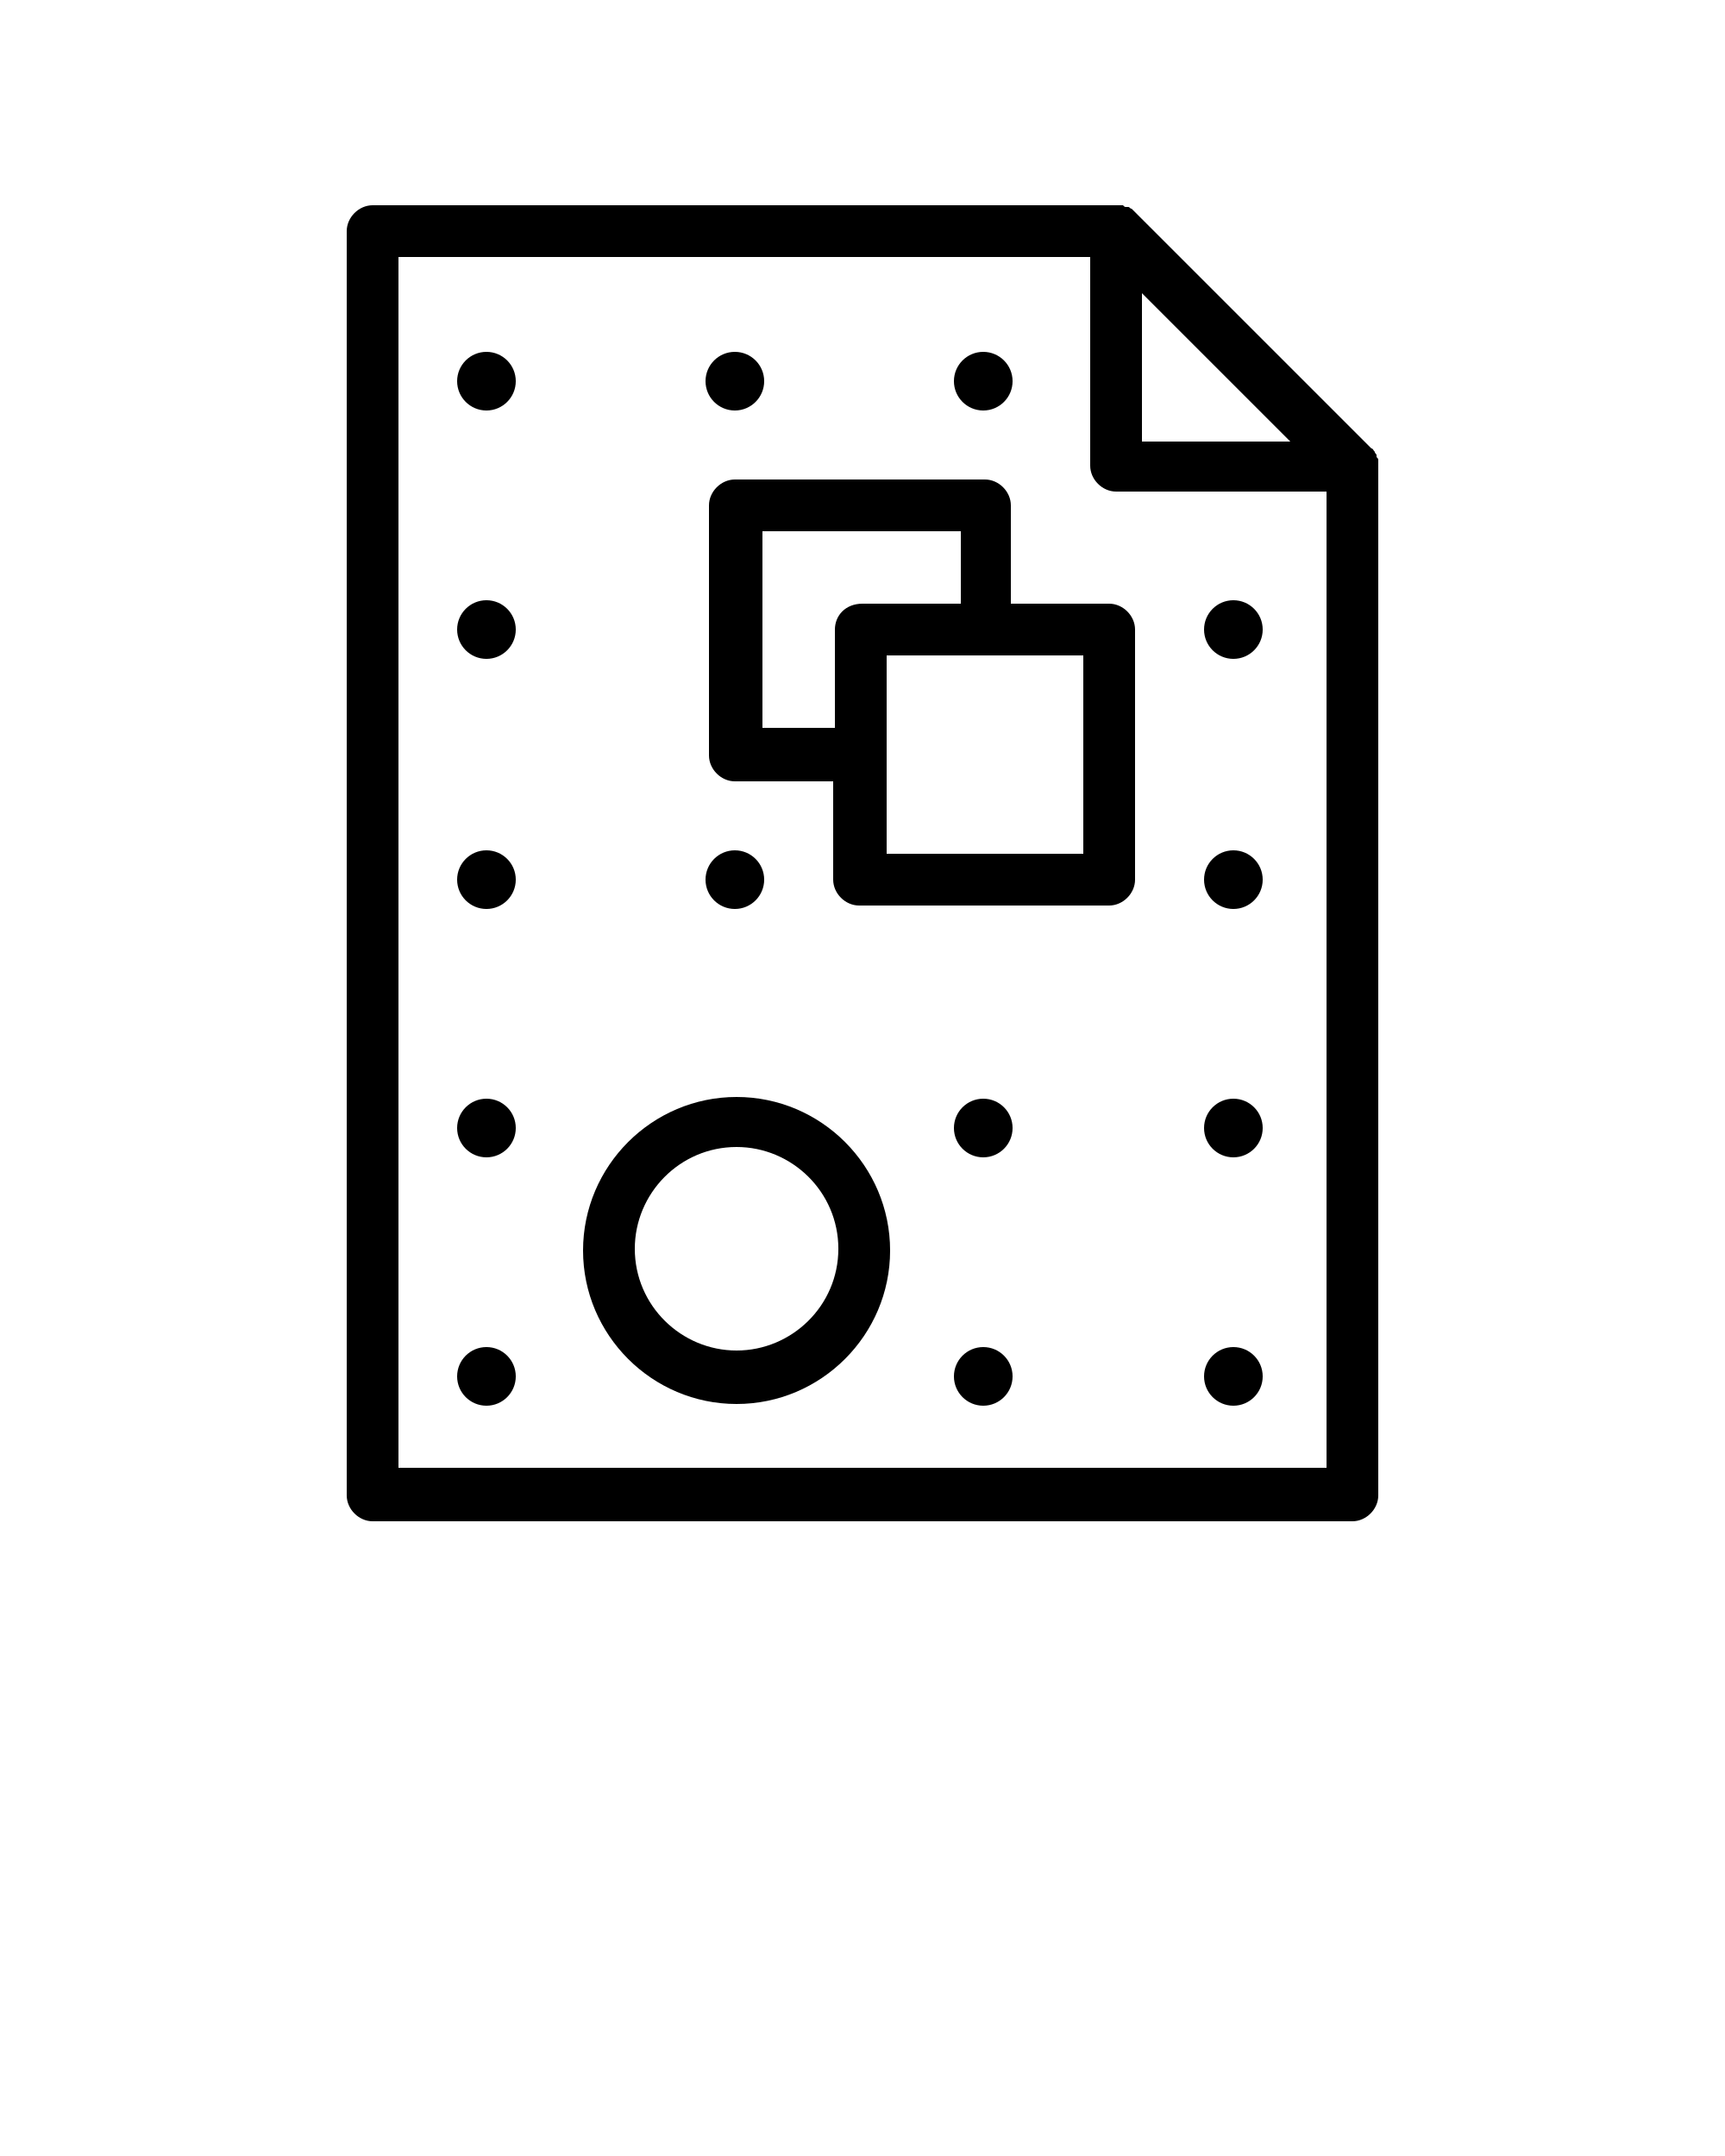
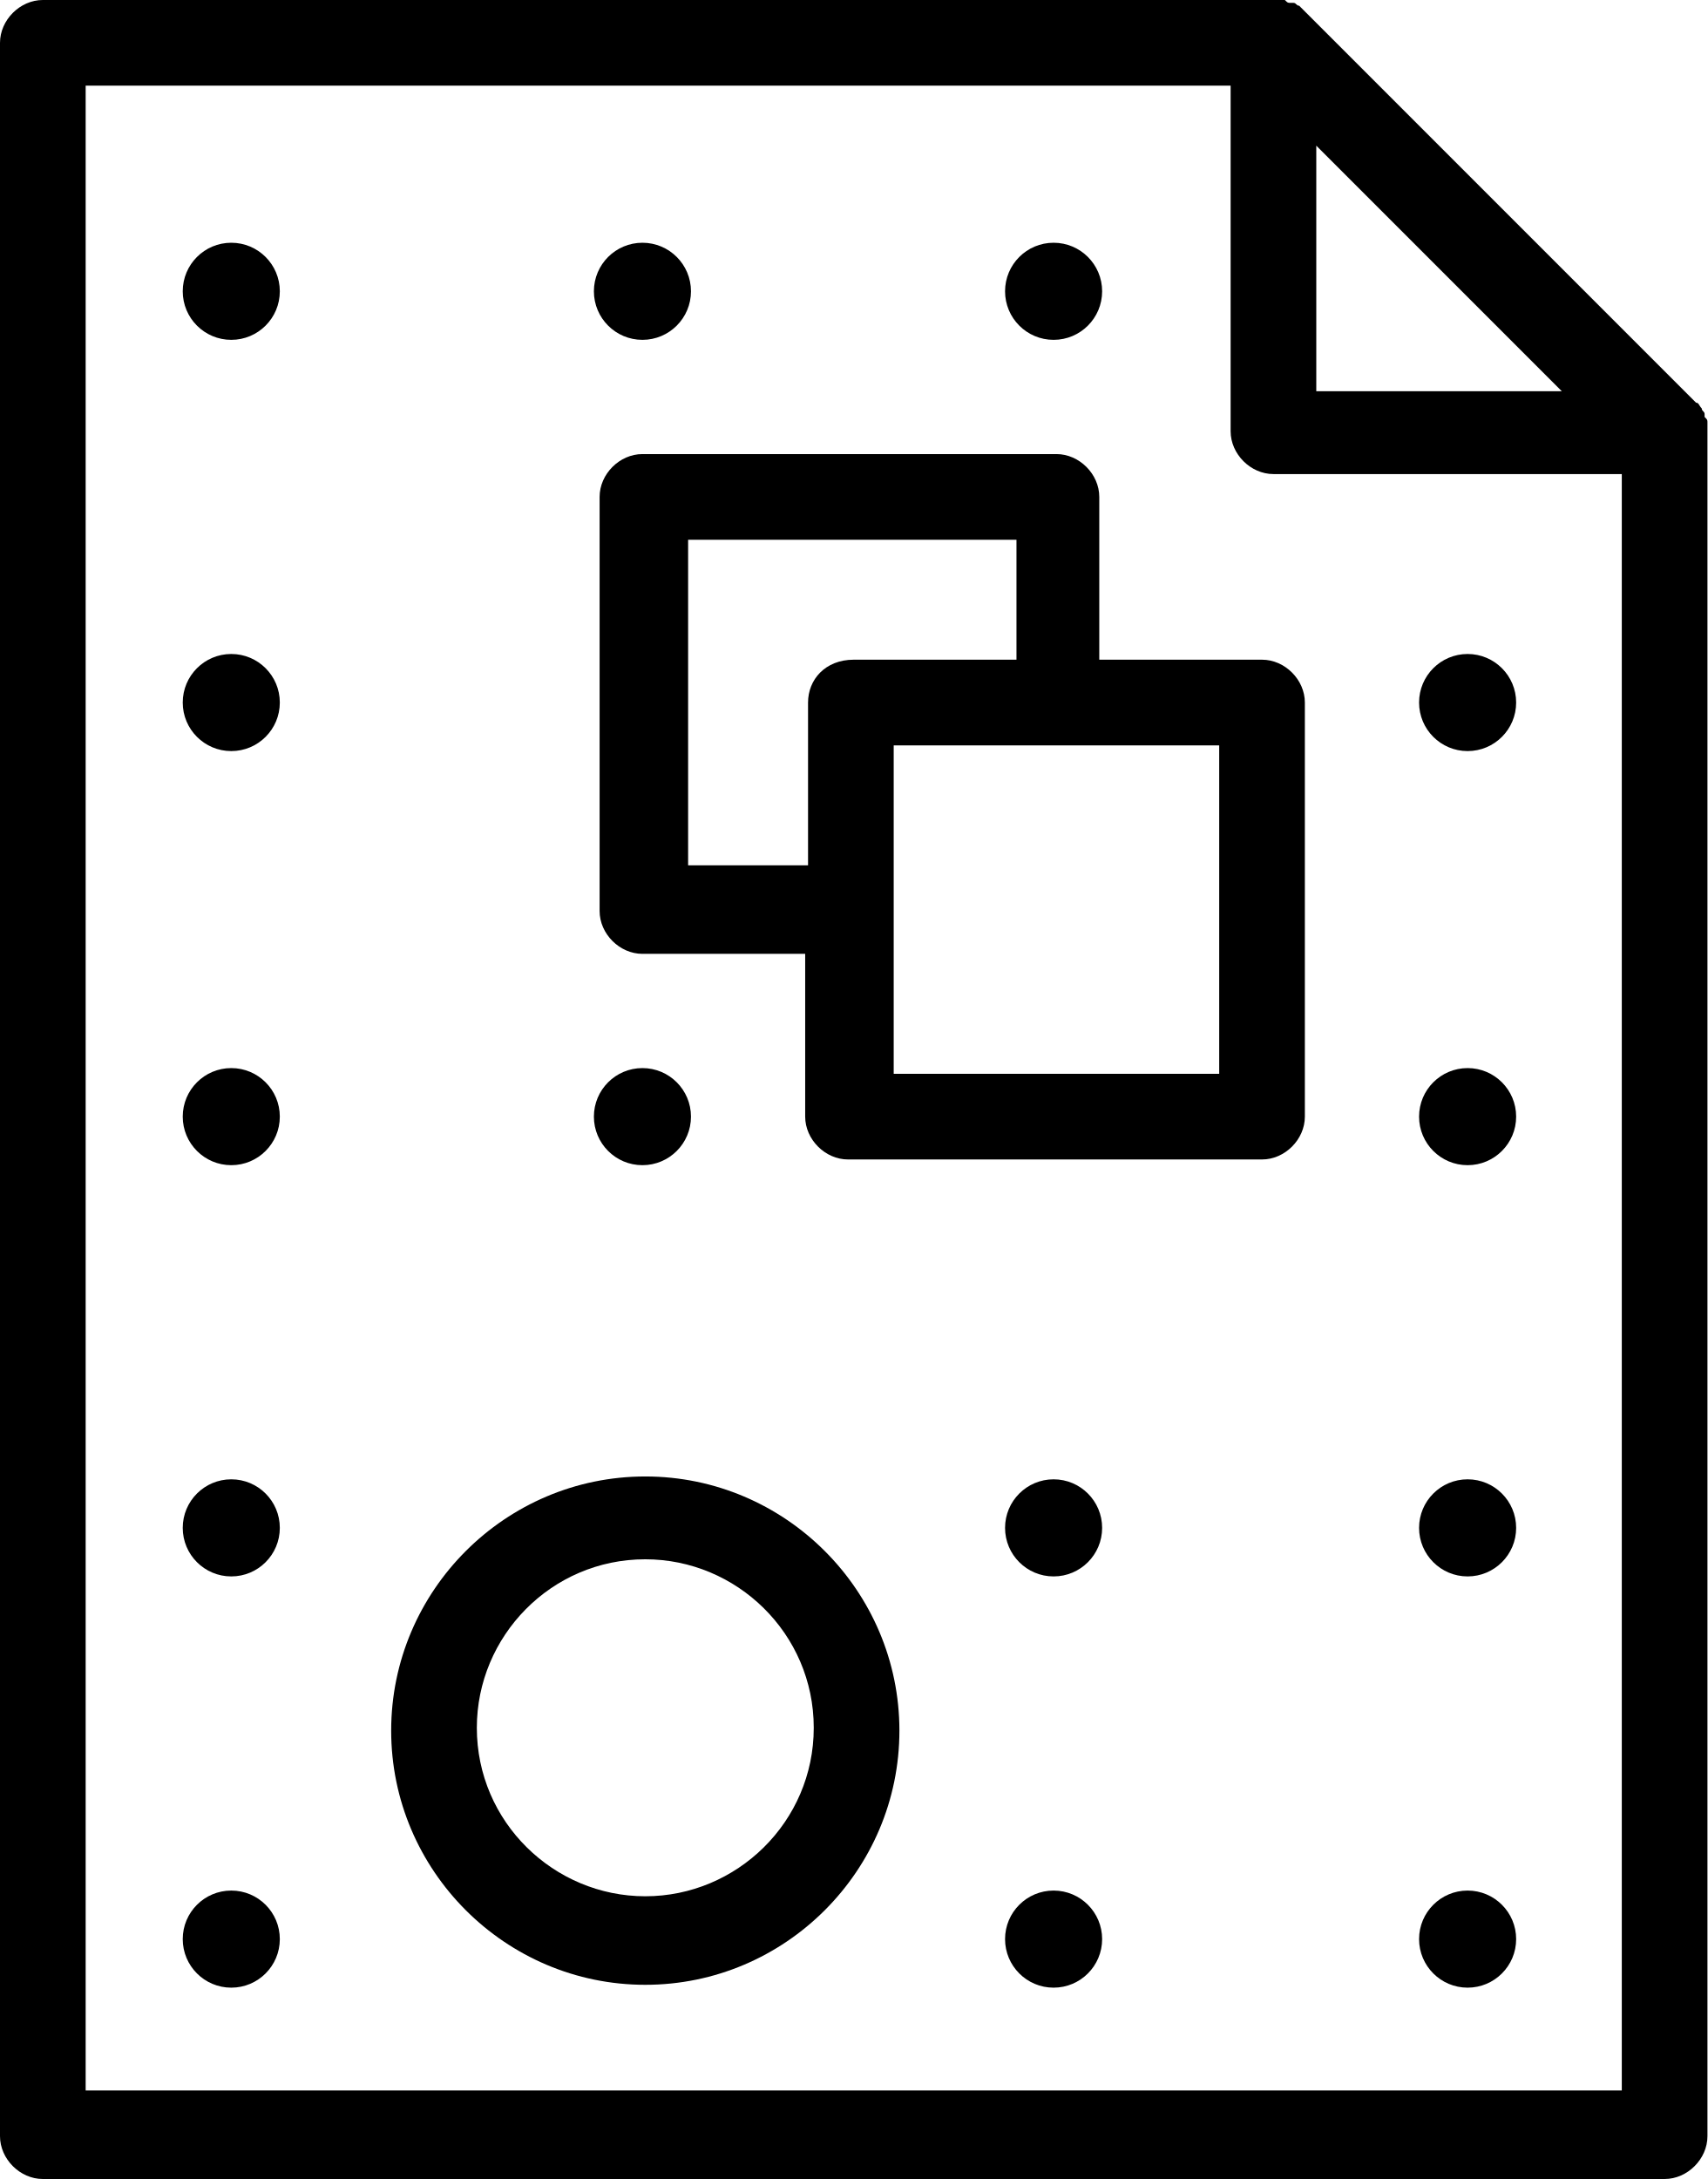
- <svg xmlns="http://www.w3.org/2000/svg" version="1.1" x="0px" y="0px" viewBox="0 0 100 125" style="enable-background:new 0 0 100 100;" xml:space="preserve" id="svg2">
+ <svg xmlns="http://www.w3.org/2000/svg" version="1.1" x="0px" y="0px" viewBox="0 0 59.8 76.3" xml:space="preserve" id="svg2" width="59.8" height="76.3">
  <defs id="defs44" />
-   <path d="M79.9,26.7c0-0.1,0-0.1-0.1-0.2c0,0,0-0.1,0-0.1c0-0.1-0.1-0.1-0.1-0.2c0,0,0,0,0,0c-0.1-0.1-0.1-0.2-0.2-0.2l0,0L65.8,12.3  l0,0c-0.1-0.1-0.1-0.1-0.2-0.2c0,0,0,0,0,0c-0.1,0-0.1-0.1-0.2-0.1c0,0-0.1,0-0.1,0c-0.1,0-0.1,0-0.2-0.1c-0.1,0-0.2,0-0.3,0H21.6  c-0.8,0-1.5,0.7-1.5,1.5v73.3c0,0.8,0.7,1.5,1.5,1.5h56.8c0.8,0,1.5-0.7,1.5-1.5V27C79.9,26.9,79.9,26.8,79.9,26.7z M66.2,17  l8.6,8.6h-8.6V17z M76.9,85.1H23.1V14.9h40.1V27c0,0.8,0.7,1.5,1.5,1.5h12.2V85.1z" id="path4" />
-   <path d="M58.6,35v-5.7c0-0.8-0.7-1.5-1.5-1.5H42.6c-0.8,0-1.5,0.7-1.5,1.5v14.5c0,0.8,0.7,1.5,1.5,1.5h5.7V51c0,0.8,0.7,1.5,1.5,1.5  h14.5c0.8,0,1.5-0.7,1.5-1.5V36.5c0-0.8-0.7-1.5-1.5-1.5H58.6z M48.4,36.5v5.7h-4.2V30.8h11.5V35h-5.7C49,35,48.4,35.7,48.4,36.5z   M62.9,49.5H51.4v-4.2v-1.5v-1.5V38h4.2h1.5h1.5h4.2V49.5z" id="path6" />
-   <path d="M42.7,63.6c-4.9,0-8.9,4-8.9,8.9s4,8.9,8.9,8.9s8.9-4,8.9-8.9S47.6,63.6,42.7,63.6z M42.7,78.3c-3.2,0-5.9-2.6-5.9-5.9  c0-3.2,2.6-5.9,5.9-5.9c3.2,0,5.9,2.6,5.9,5.9C48.6,75.7,45.9,78.3,42.7,78.3z" id="path8" />
-   <circle cx="28.2" cy="22.1" r="1.7" id="circle10" />
-   <circle cx="42.6" cy="22.1" r="1.7" id="circle12" />
-   <circle cx="57" cy="22.1" r="1.7" id="circle14" />
-   <circle cx="28.2" cy="36.5" r="1.7" id="circle16" />
-   <circle cx="71.5" cy="36.5" r="1.7" id="circle18" />
-   <circle cx="28.2" cy="51" r="1.7" id="circle20" />
-   <circle cx="42.6" cy="51" r="1.7" id="circle22" />
-   <circle cx="71.5" cy="51" r="1.7" id="circle24" />
-   <circle cx="28.2" cy="65.4" r="1.7" id="circle26" />
-   <circle cx="57" cy="65.4" r="1.7" id="circle28" />
-   <circle cx="71.5" cy="65.4" r="1.7" id="circle30" />
-   <circle cx="28.2" cy="79.8" r="1.7" id="circle32" />
-   <circle cx="57" cy="79.8" r="1.7" id="circle34" />
-   <circle cx="71.5" cy="79.8" r="1.7" id="circle36" />
+   <path d="m 59.8,14.8 c 0,-0.1 0,-0.1 -0.1,-0.2 0,0 0,-0.1 0,-0.1 0,-0.1 -0.1,-0.1 -0.1,-0.2 0,0 0,0 0,0 -0.1,-0.1 -0.1,-0.2 -0.2,-0.2 l 0,0 -13.7,-13.7 0,0 C 45.6,0.3 45.6,0.3 45.5,0.2 c 0,0 0,0 0,0 -0.1,0 -0.1,-0.1 -0.2,-0.1 0,0 -0.1,0 -0.1,0 -0.1,0 -0.1,0 -0.2,-0.1 -0.1,0 -0.2,0 -0.3,0 L 1.5,0 C 0.7,0 0,0.7 0,1.5 l 0,73.3 c 0,0.8 0.7,1.5 1.5,1.5 l 56.8,0 c 0.8,0 1.5,-0.7 1.5,-1.5 l 0,-59.7 c 0,-0.1 0,-0.2 0,-0.3 z m -13.7,-9.7 8.6,8.6 -8.6,0 0,-8.6 z M 56.8,73.2 3,73.2 3,3 l 40.1,0 0,12.1 c 0,0.8 0.7,1.5 1.5,1.5 l 12.2,0 0,56.6 z" id="path4" />
+   <path d="m 38.5,23.1 0,-5.7 c 0,-0.8 -0.7,-1.5 -1.5,-1.5 l -14.5,0 c -0.8,0 -1.5,0.7 -1.5,1.5 l 0,14.5 c 0,0.8 0.7,1.5 1.5,1.5 l 5.7,0 0,5.7 c 0,0.8 0.7,1.5 1.5,1.5 l 14.5,0 c 0.8,0 1.5,-0.7 1.5,-1.5 l 0,-14.5 c 0,-0.8 -0.7,-1.5 -1.5,-1.5 l -5.7,0 z m -10.2,1.5 0,5.7 -4.2,0 0,-11.4 11.5,0 0,4.2 -5.7,0 c -1,0 -1.6,0.7 -1.6,1.5 z m 14.5,13 -11.5,0 0,-4.2 0,-1.5 0,-1.5 0,-4.3 4.2,0 1.5,0 1.5,0 4.2,0 0,11.5 z" id="path6" />
+   <path d="m 22.6,51.7 c -4.9,0 -8.9,4 -8.9,8.9 0,4.9 4,8.9 8.9,8.9 4.9,0 8.9,-4 8.9,-8.9 0,-4.9 -4,-8.9 -8.9,-8.9 z m 0,14.7 c -3.2,0 -5.9,-2.6 -5.9,-5.9 0,-3.2 2.6,-5.9 5.9,-5.9 3.2,0 5.9,2.6 5.9,5.9 0,3.3 -2.7,5.9 -5.9,5.9 z" id="path8" />
+   <circle cx="8.1" cy="10.2" r="1.7" id="circle10" />
+   <circle cx="22.5" cy="10.2" r="1.7" id="circle12" />
+   <circle cx="36.9" cy="10.2" r="1.7" id="circle14" />
+   <circle cx="8.1" cy="24.6" r="1.7" id="circle16" />
+   <circle cx="51.4" cy="24.6" r="1.7" id="circle18" />
+   <circle cx="8.1" cy="39.1" r="1.7" id="circle20" />
+   <circle cx="22.5" cy="39.1" r="1.7" id="circle22" />
+   <circle cx="51.4" cy="39.1" r="1.7" id="circle24" />
+   <circle cx="8.1" cy="53.5" r="1.7" id="circle26" />
+   <circle cx="36.9" cy="53.5" r="1.7" id="circle28" />
+   <circle cx="51.4" cy="53.5" r="1.7" id="circle30" />
+   <circle cx="8.1" cy="67.9" r="1.7" id="circle32" />
+   <circle cx="36.9" cy="67.9" r="1.7" id="circle34" />
+   <circle cx="51.4" cy="67.9" r="1.7" id="circle36" />
</svg>
